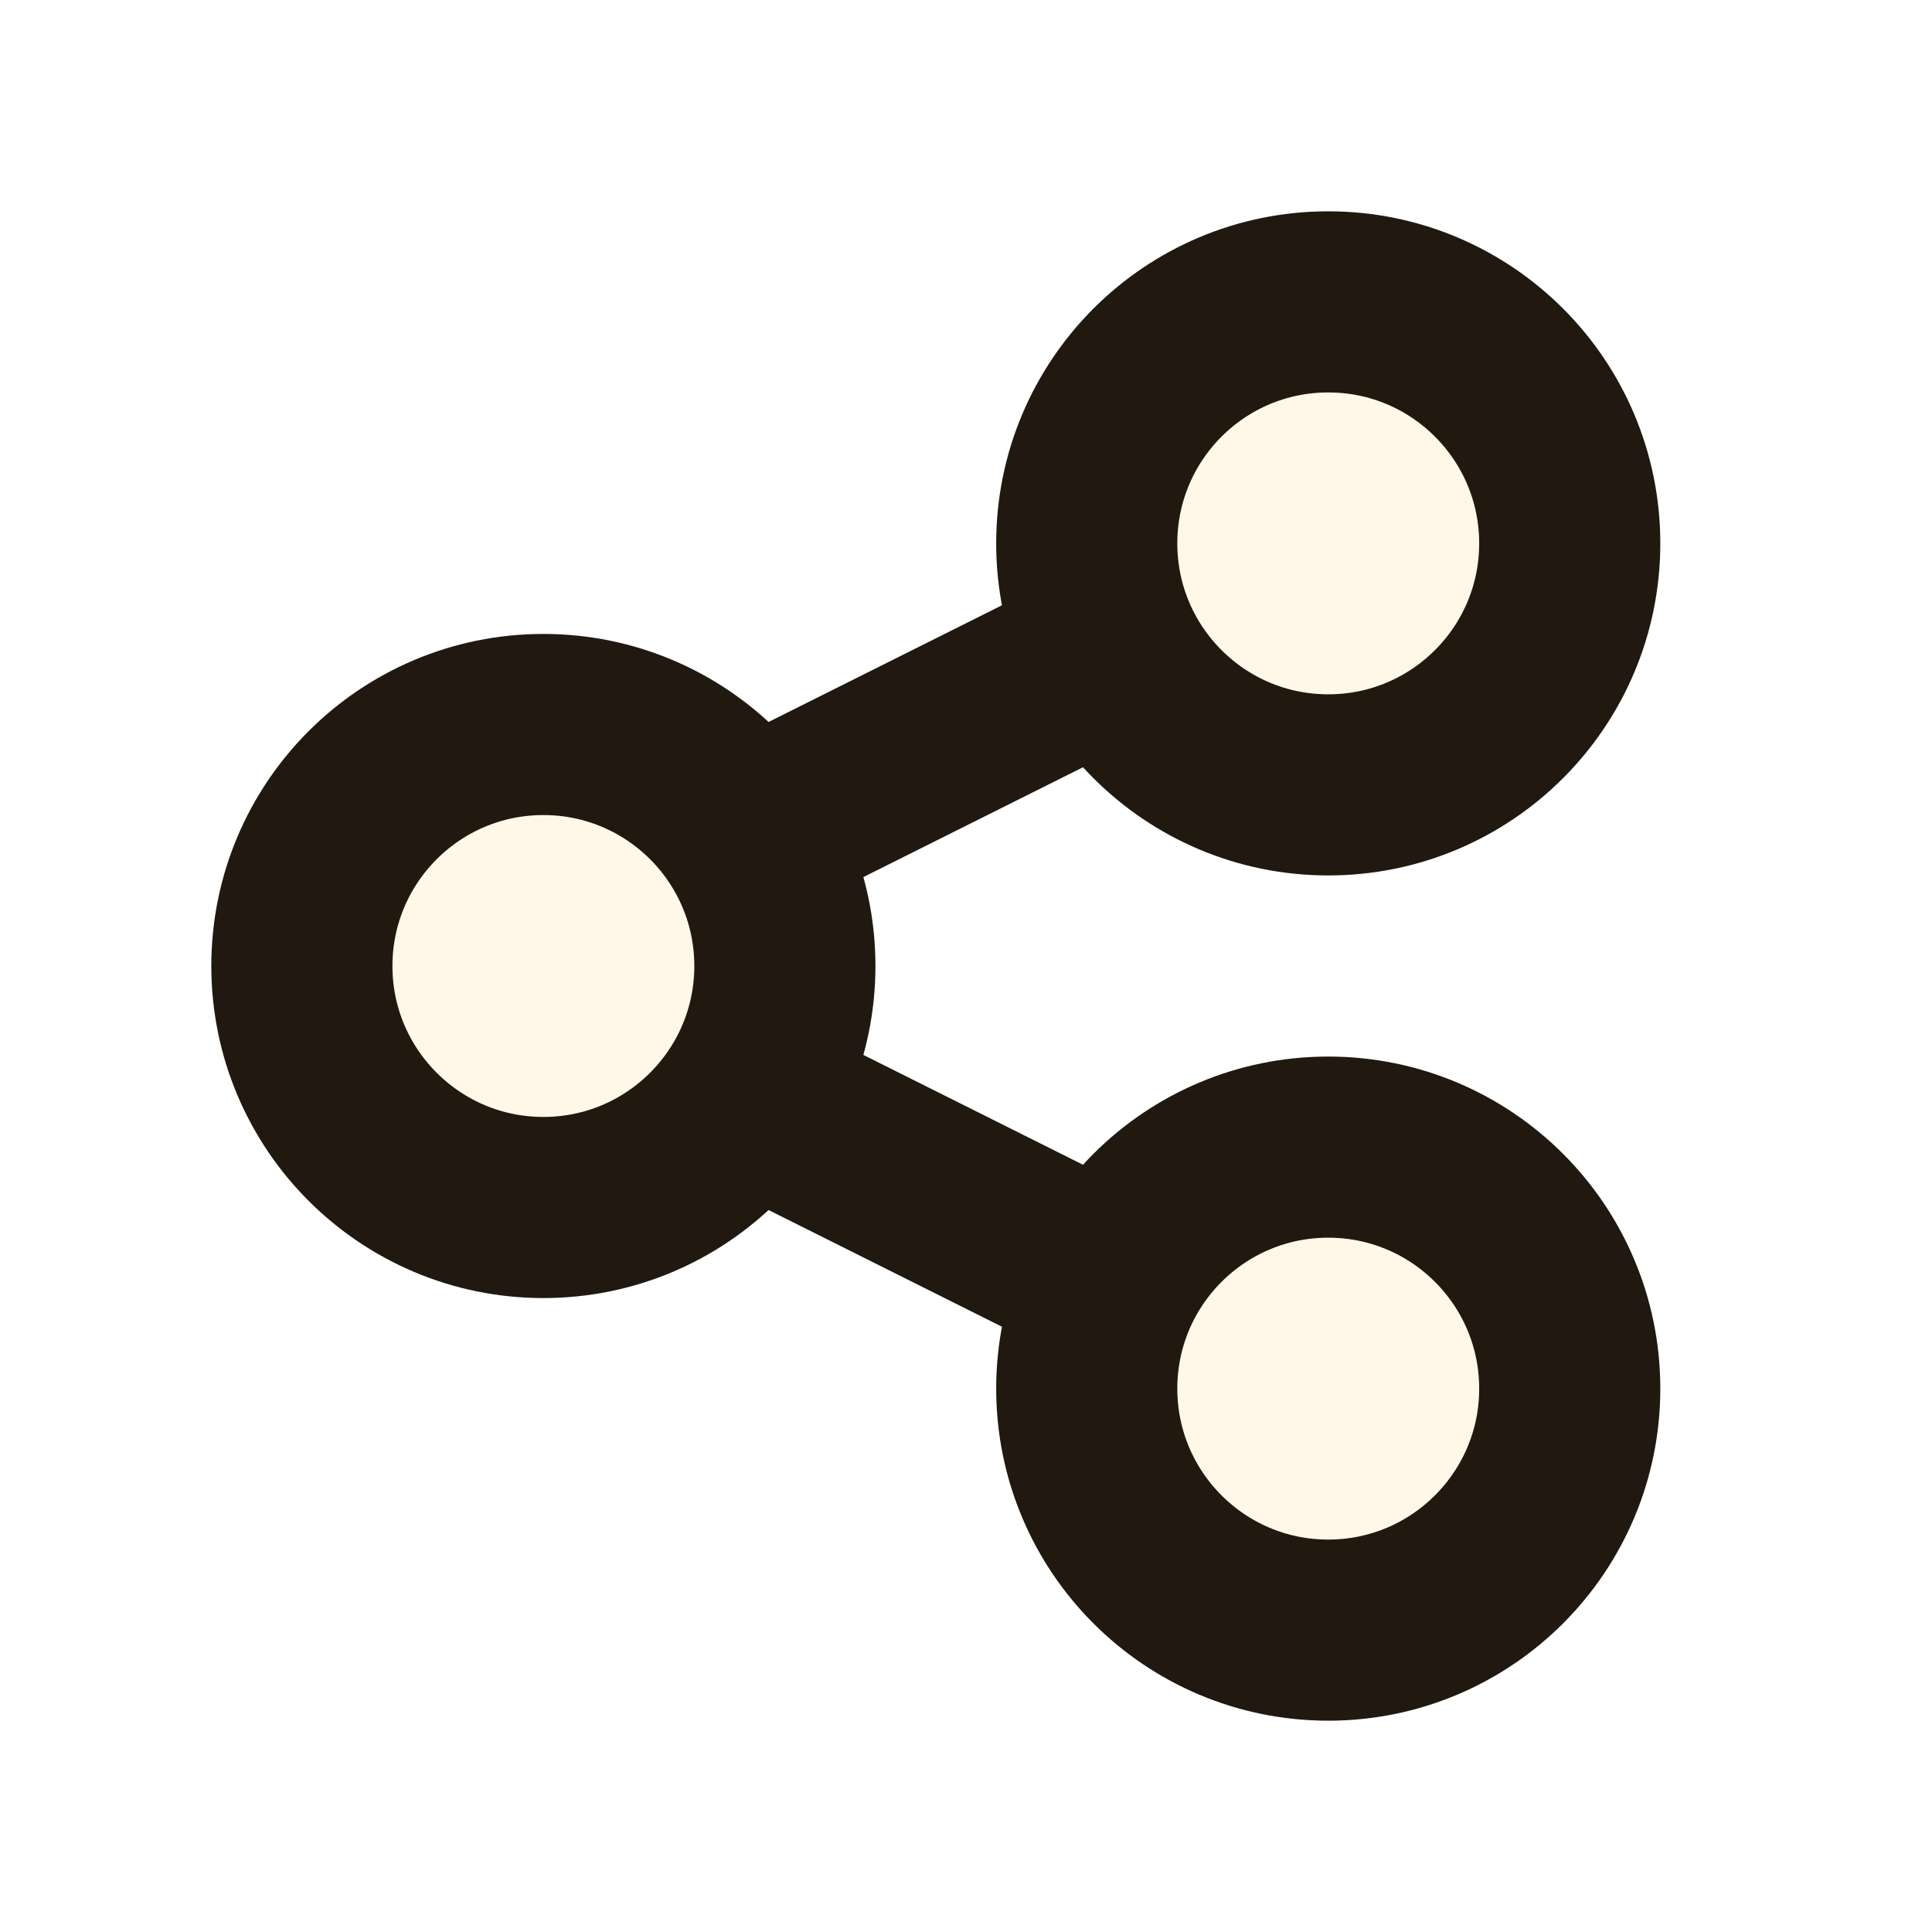
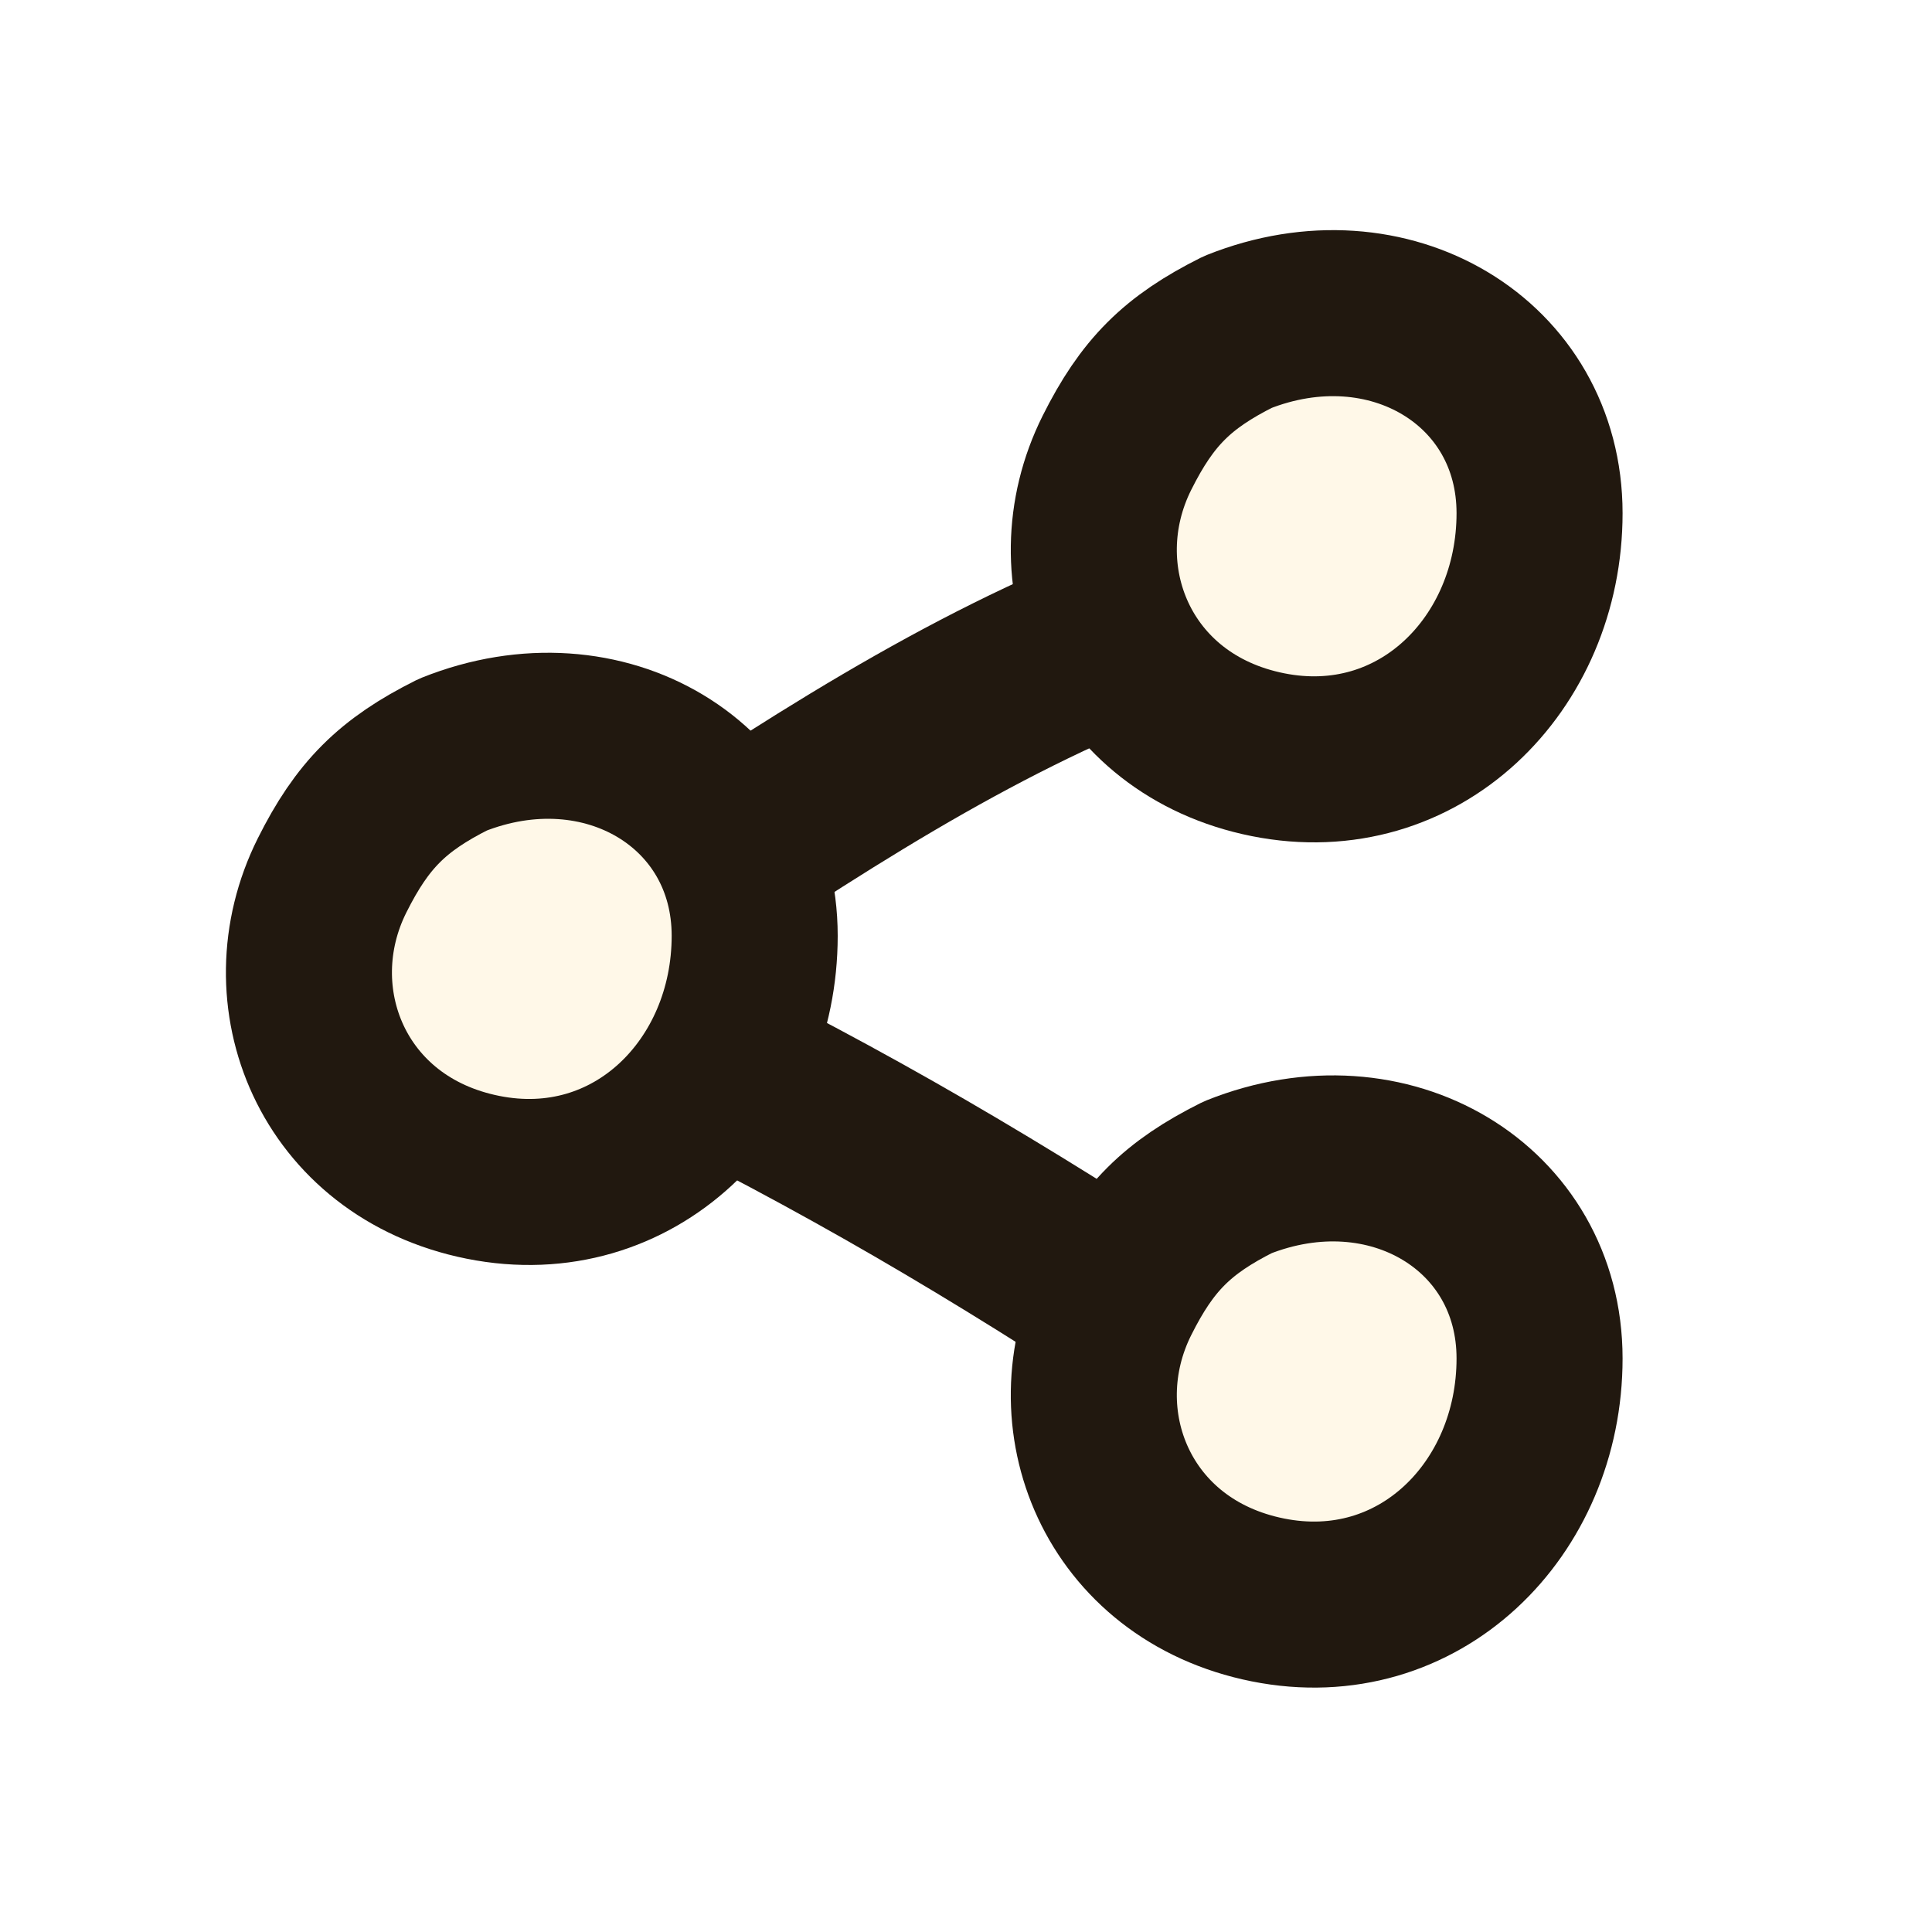
<svg xmlns="http://www.w3.org/2000/svg" viewBox="0 0 64 64" fill="none">
-   <path d="M42 19L24 28M24 36L42 45" stroke="#21180F" stroke-width="6" stroke-linecap="round" />
-   <circle cx="44" cy="18" r="8" fill="#FFF8E8" stroke="#21180F" stroke-width="6" />
-   <circle cx="18" cy="32" r="8" fill="#FFF8E8" stroke="#21180F" stroke-width="6" />
-   <circle cx="44" cy="46" r="8" fill="#FFF8E8" stroke="#21180F" stroke-width="6" />
+   <path d="M40 20c-6 2-11 5-17 9M23 35c6 3 11 6 17 10" stroke="#21180F" stroke-width="6" stroke-linecap="round" />
+   <path d="M41 11c5-2 10 1 10 6 0 5-4 9-9 8-5-1-7-6-5-10 1-2 2-3 4-4Z" fill="#FFF8E8" stroke="#21180F" stroke-width="5.5" stroke-linejoin="round" />
+   <path d="M15 25c5-2 10 1 10 6 0 5-4 9-9 8-5-1-7-6-5-10 1-2 2-3 4-4Z" fill="#FFF8E8" stroke="#21180F" stroke-width="5.5" stroke-linejoin="round" />
+   <path d="M41 39c5-2 10 1 10 6 0 5-4 9-9 8-5-1-7-6-5-10 1-2 2-3 4-4Z" fill="#FFF8E8" stroke="#21180F" stroke-width="5.5" stroke-linejoin="round" />
</svg>
